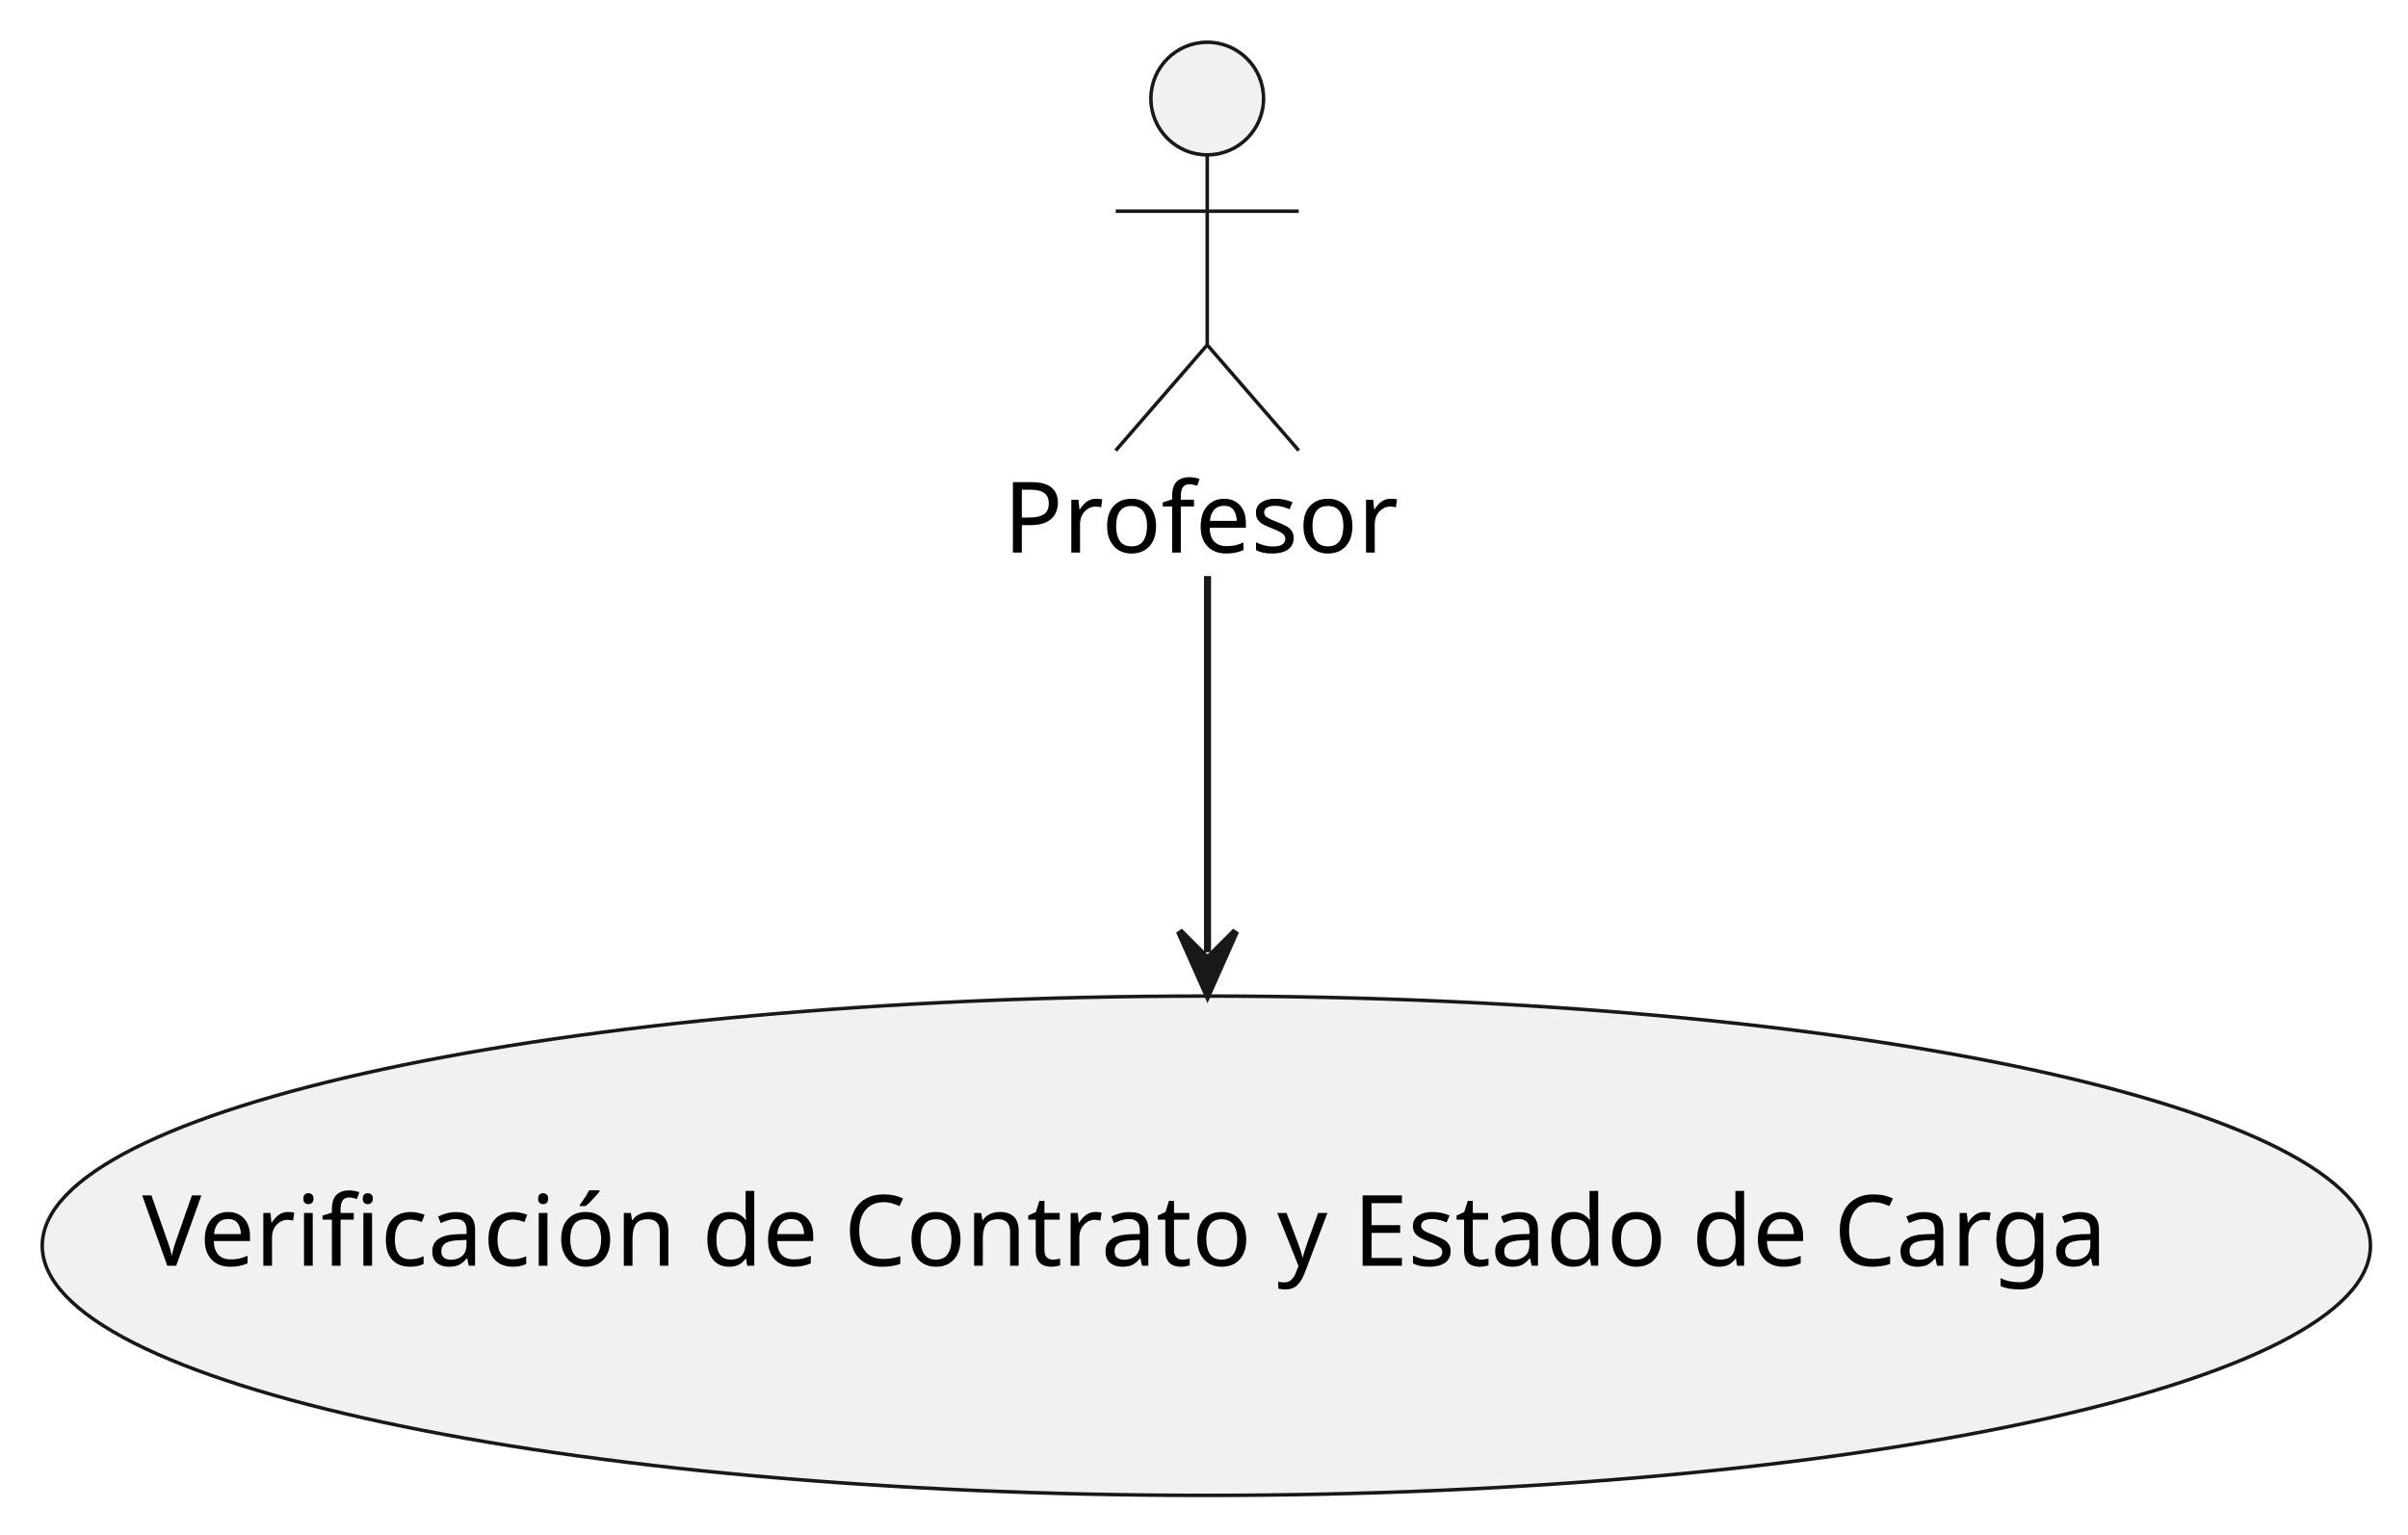
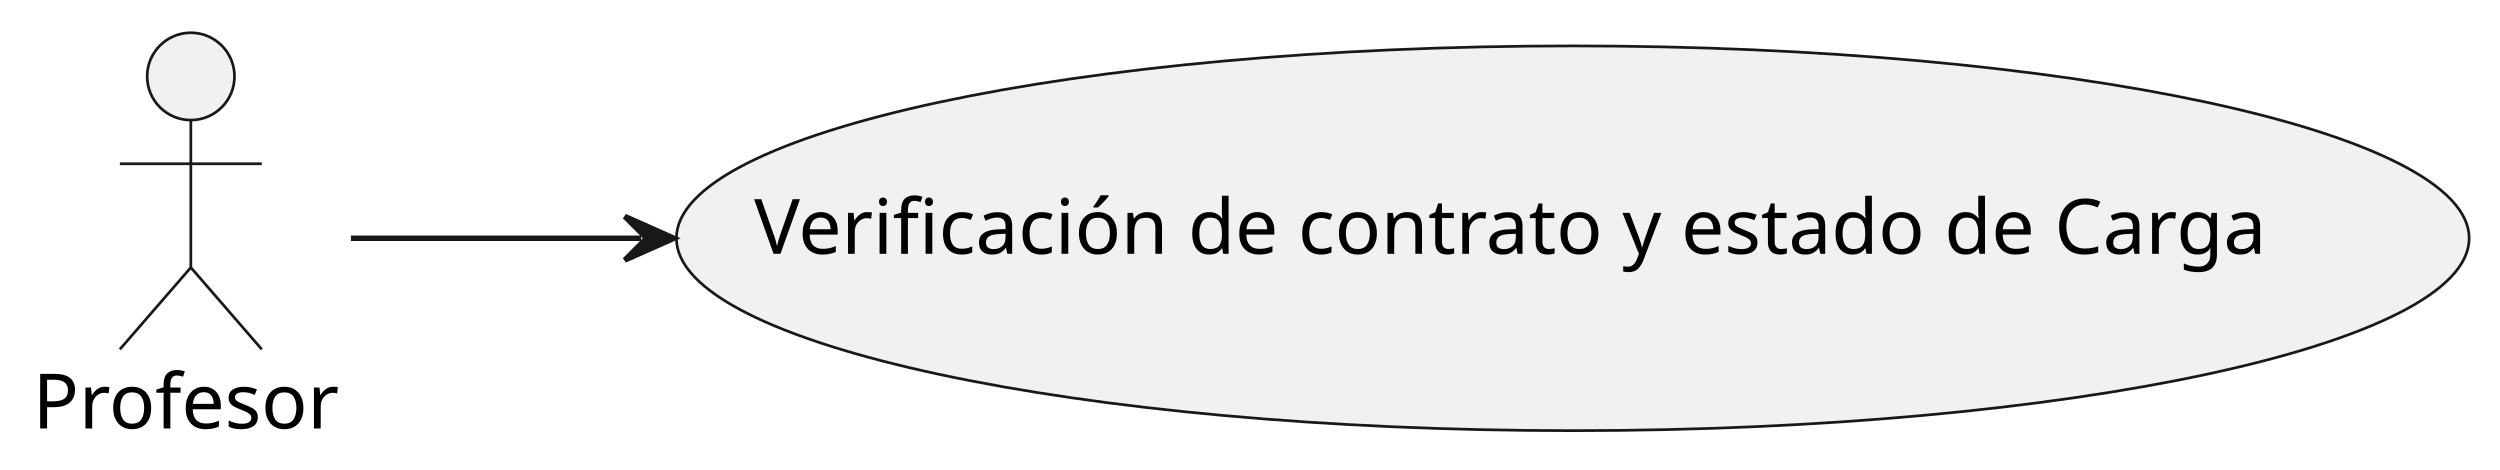
- <svg xmlns="http://www.w3.org/2000/svg" contentStyleType="text/css" height="218px" preserveAspectRatio="none" style="width:342px;height:218px;background:#FFFFFF;" version="1.1" viewBox="0 0 342 218" width="342px" zoomAndPan="magnify">
+ <svg xmlns="http://www.w3.org/2000/svg" contentStyleType="text/css" height="86px" preserveAspectRatio="none" style="width:458px;height:86px;background:#FFFFFF;" version="1.1" viewBox="0 0 458 86" width="458px" zoomAndPan="magnify">
  <defs />
  <g>
    <g id="elem_Profesor">
-       <ellipse cx="171.46" cy="14" fill="#F1F1F1" rx="8" ry="8" style="stroke:#181818;stroke-width:0.5;" />
-       <path d="M171.46,22 L171.46,49 M158.46,30 L184.46,30 M171.46,49 L158.46,64 M171.46,49 L184.46,64 " fill="none" style="stroke:#181818;stroke-width:0.5;" />
-       <text fill="#000000" font-family="sans-serif" font-size="14" lengthAdjust="spacing" textLength="57.921" x="142.5" y="78.495">Profesor</text>
+       <ellipse cx="34.96" cy="14" fill="#F1F1F1" rx="8" ry="8" style="stroke:#181818;stroke-width:0.5;" />
+       <path d="M34.96,22 L34.96,49 M21.96,30 L47.96,30 M34.96,49 L21.96,64 M34.96,49 L47.96,64 " fill="none" style="stroke:#181818;stroke-width:0.5;" />
+       <text fill="#000000" font-family="sans-serif" font-size="14" lengthAdjust="spacing" textLength="57.921" x="6" y="78.495">Profesor</text>
    </g>
-     <g id="elem_Verificación de Contrato y Estado de Carga">
-       <ellipse cx="171.332" cy="176.966" fill="#F1F1F1" rx="165.332" ry="35.466" style="stroke:#181818;stroke-width:0.5;" />
-       <text fill="#000000" font-family="sans-serif" font-size="14" lengthAdjust="spacing" textLength="302.272" x="20.196" y="179.813">Verificación de Contrato y Estado de Carga</text>
+     <g id="elem_Verificación de contrato y estado de Carga">
+       <ellipse cx="288.134" cy="43.653" fill="#F1F1F1" rx="164.214" ry="35.243" style="stroke:#181818;stroke-width:0.5;" />
+       <text fill="#000000" font-family="sans-serif" font-size="14" lengthAdjust="spacing" textLength="299.961" x="138.153" y="46.499">Verificación de contrato y estado de Carga</text>
    </g>
-     <g id="link_Profesor_Verificación de Contrato y Estado de Carga">
-       <path d="M171.5,81.83 C171.5,100.51 171.5,116.98 171.5,135.28 " fill="none" id="Profesor-to-Verificación de Contrato y Estado de Carga" style="stroke:#181818;stroke-width:1.0;" />
-       <polygon fill="#181818" points="171.5,141.28,175.5,132.28,171.5,136.28,167.5,132.28,171.5,141.28" style="stroke:#181818;stroke-width:1.0;" />
+     <g id="link_Profesor_Verificación de contrato y estado de Carga">
+       <path d="M64.29,43.65 C79.94,43.65 94.78,43.65 117.46,43.65 " fill="none" id="Profesor-to-Verificación de contrato y estado de Carga" style="stroke:#181818;stroke-width:1.0;" />
+       <polygon fill="#181818" points="123.46,43.65,114.46,39.65,118.46,43.65,114.46,47.65,123.46,43.65" style="stroke:#181818;stroke-width:1.0;" />
    </g>
  </g>
</svg>
